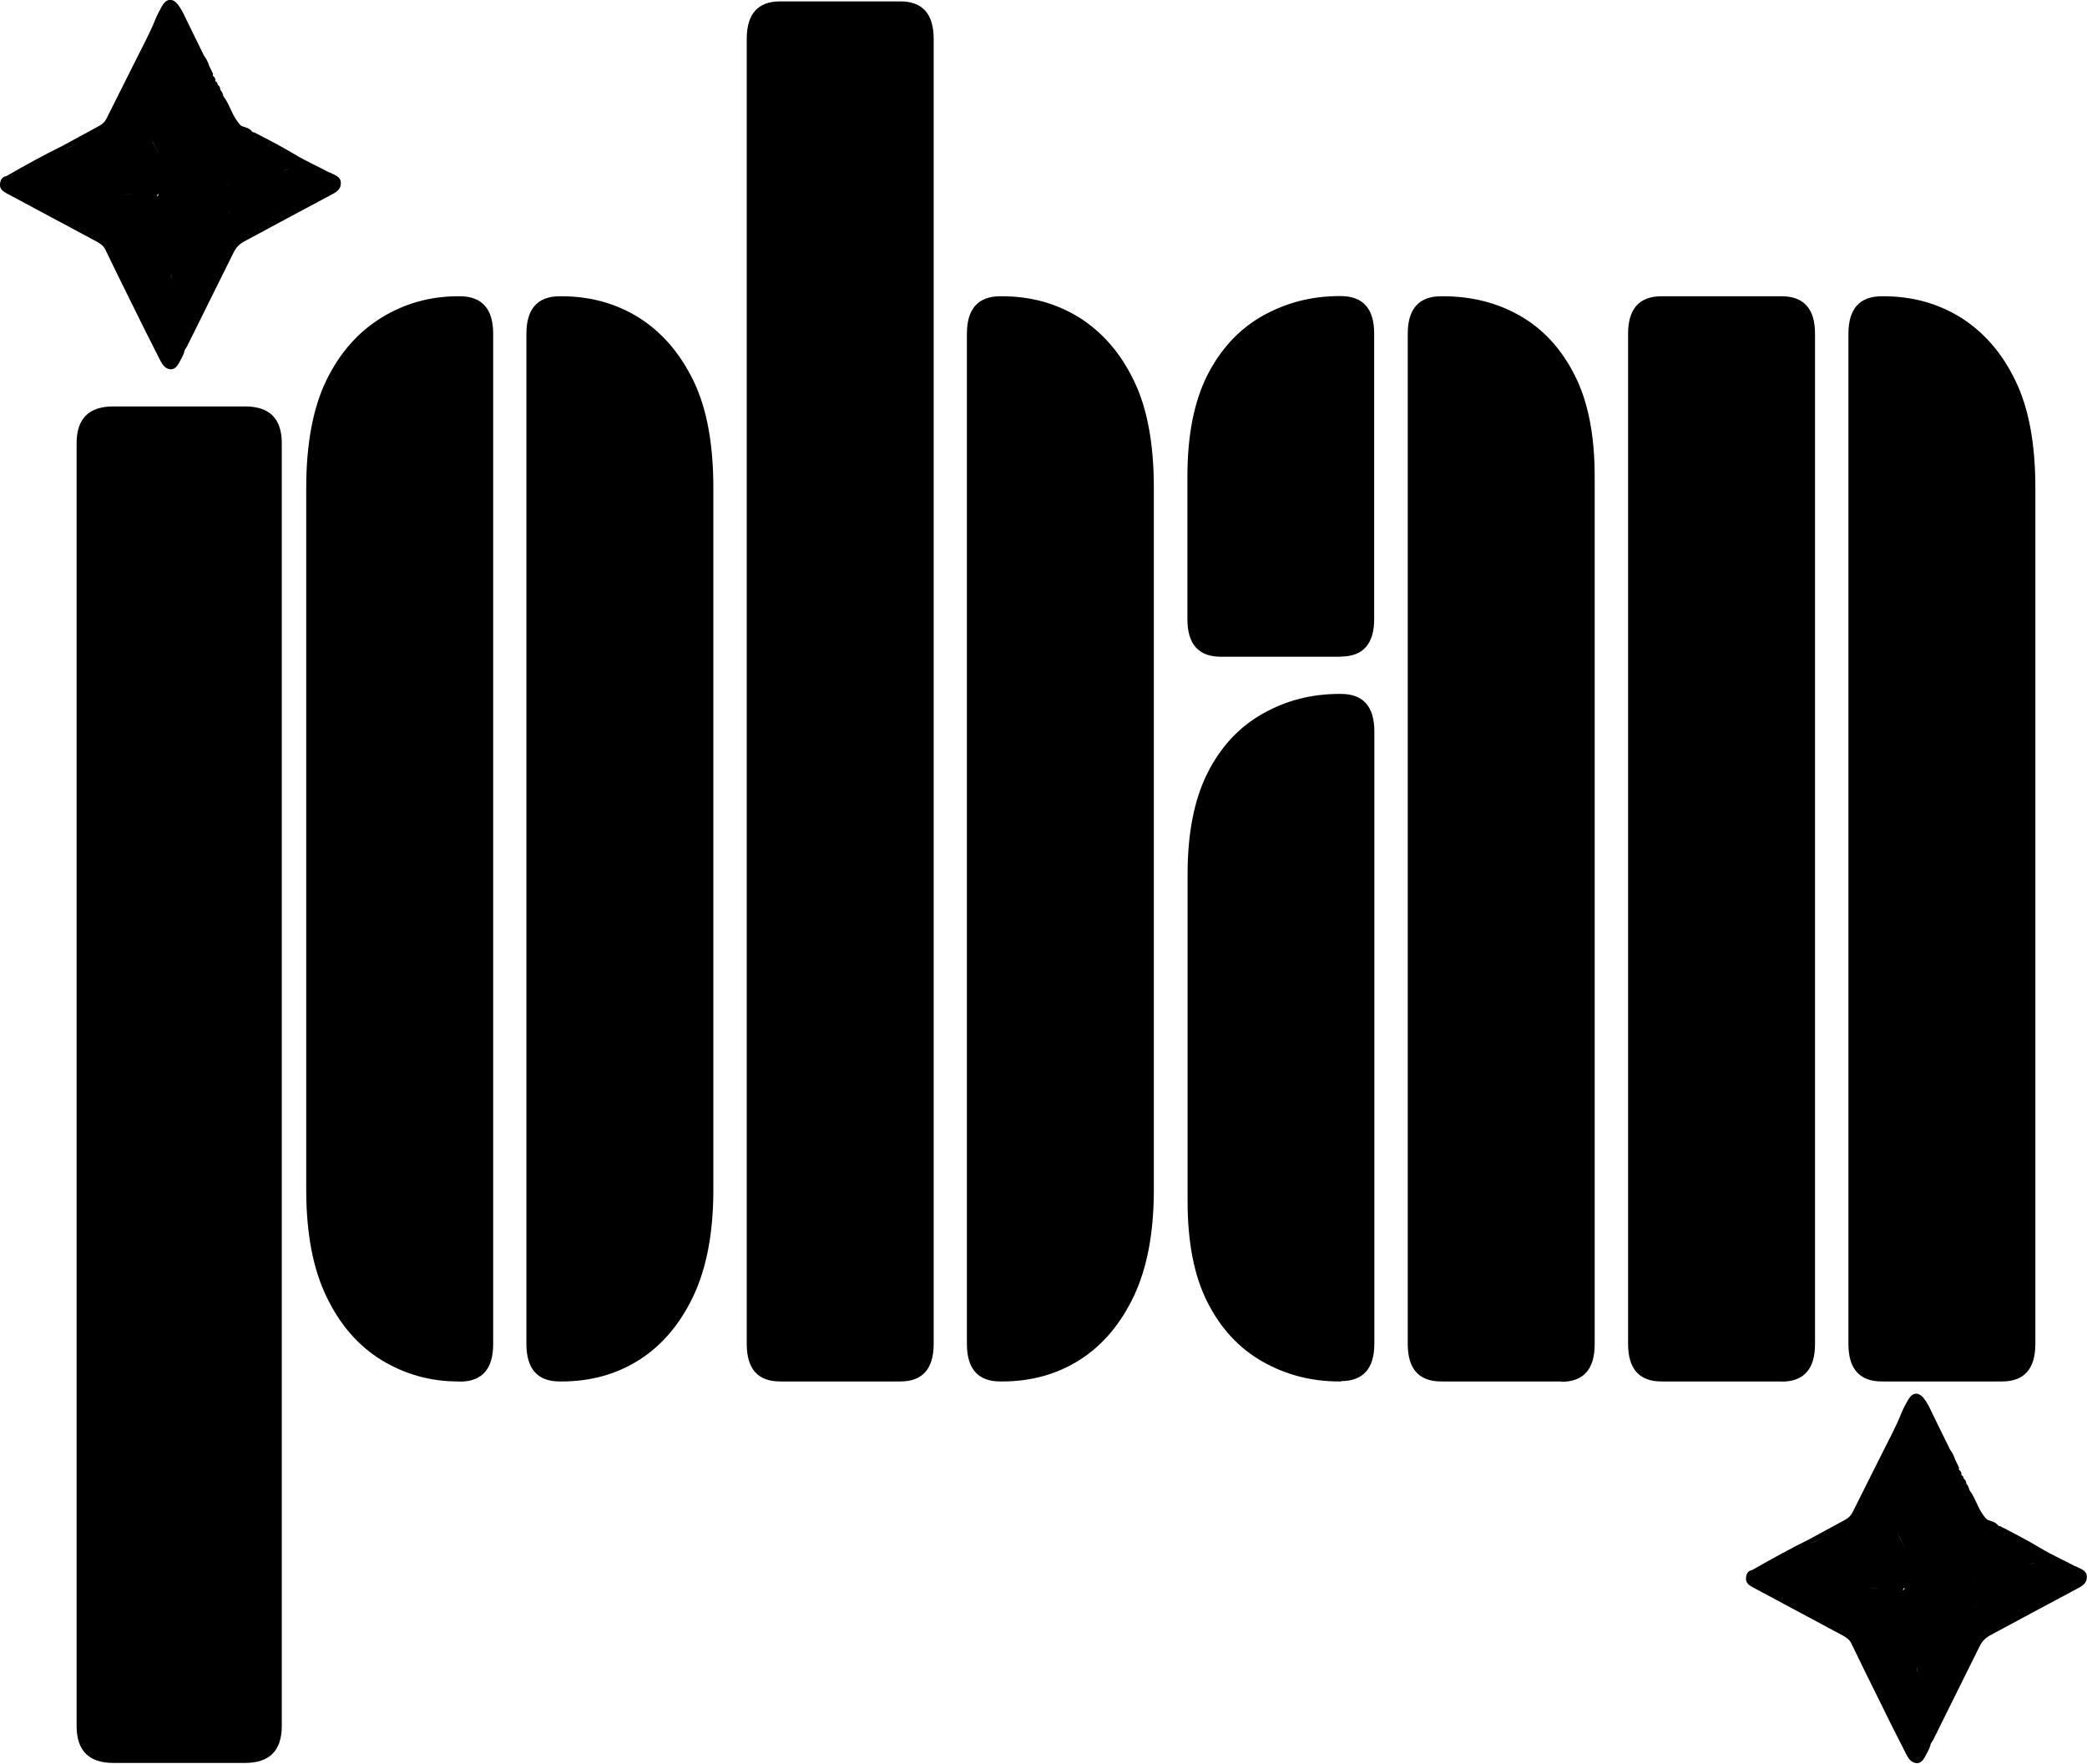
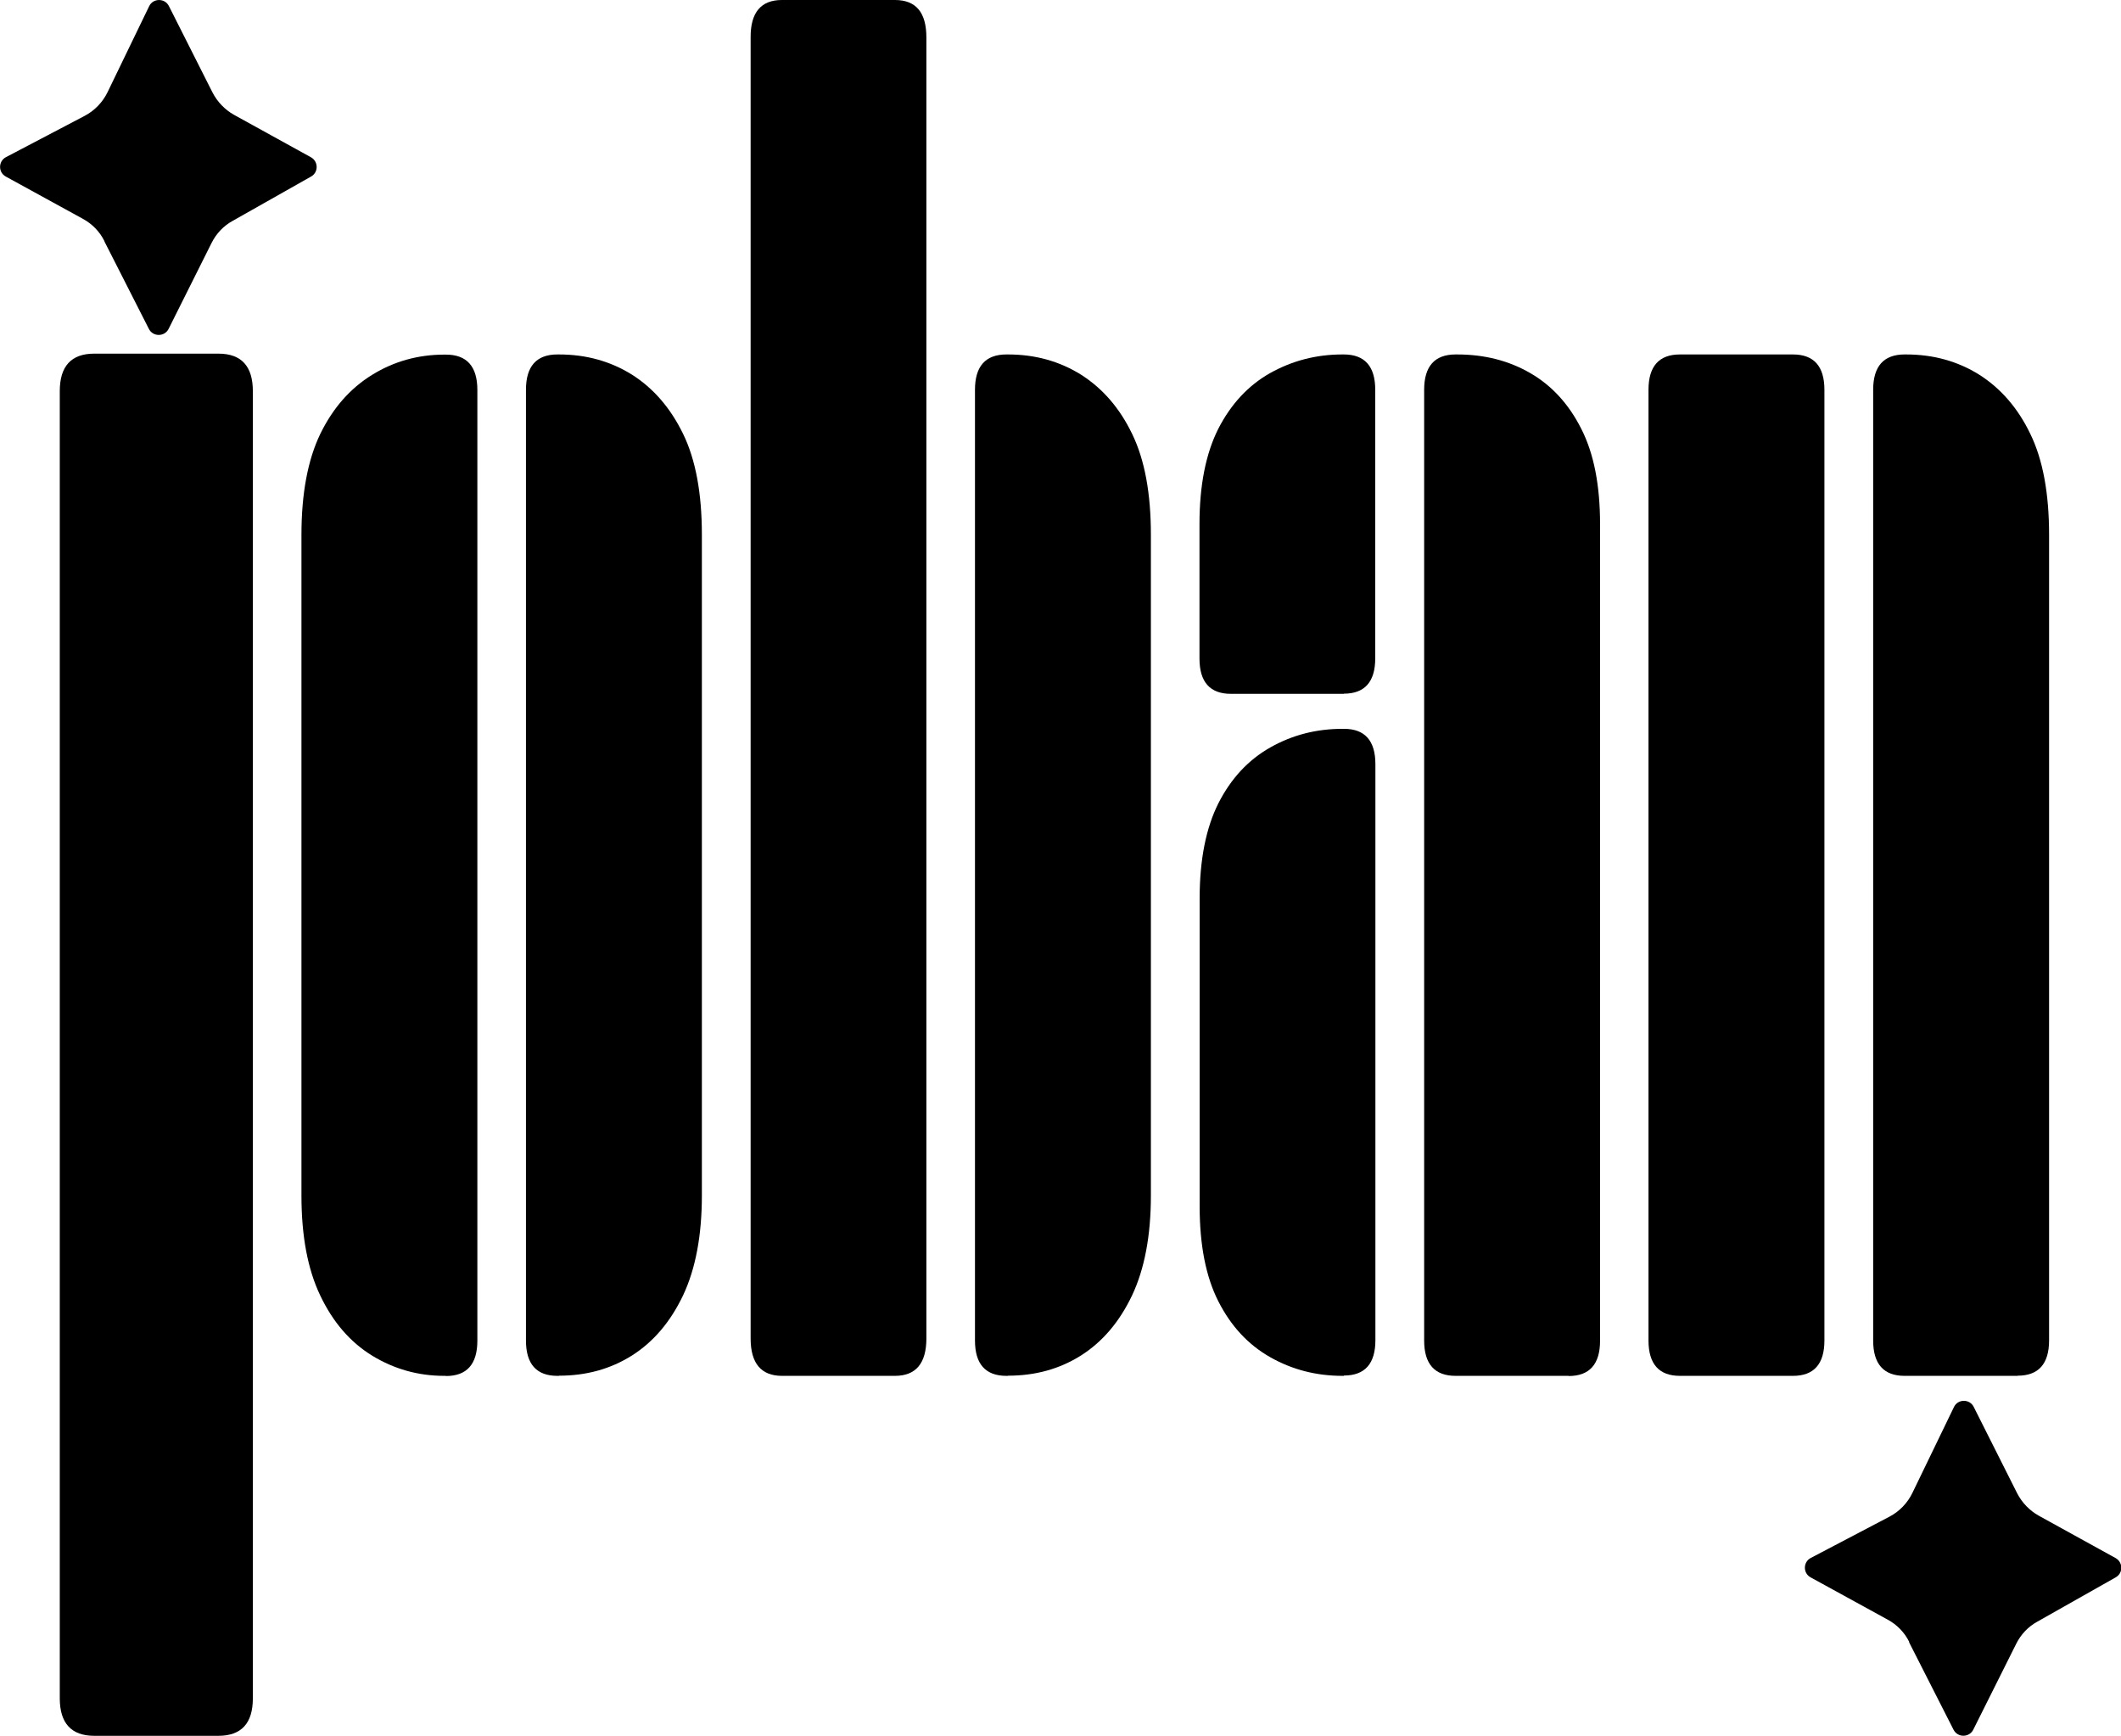
- <svg xmlns="http://www.w3.org/2000/svg" viewBox="0 0 121.24 102.44">
+ <svg xmlns="http://www.w3.org/2000/svg" viewBox="0 0 130.94 107.15">
  <g id="a" />
  <g id="b">
    <g id="c">
-       <path d="M14.25,102.41H6.58c-1.42,0-2.13-.72-2.13-2.15V25.75c0-1.43,.71-2.14,2.13-2.14h7.66c1.42,0,2.13,.71,2.13,2.14V100.26c0,1.43-.71,2.15-2.13,2.15Z" />
-       <path d="M26.71,80.25h-.1c-1.62,0-3.1-.42-4.46-1.25-1.36-.84-2.42-2.07-3.2-3.71-.78-1.63-1.16-3.69-1.16-6.16V28.33c0-2.54,.39-4.62,1.16-6.22,.78-1.6,1.84-2.81,3.2-3.65,1.36-.84,2.85-1.25,4.46-1.25h.1c1.29,0,1.94,.73,1.94,2.18v58.69c0,1.45-.65,2.18-1.94,2.18Zm5.91,0h-.1c-1.29,0-1.94-.73-1.94-2.18V19.39c0-1.45,.65-2.18,1.94-2.18h.1c1.68,0,3.18,.42,4.51,1.25,1.32,.84,2.37,2.05,3.15,3.65,.78,1.6,1.16,3.68,1.16,6.22v40.8c0,2.47-.39,4.53-1.16,6.16-.78,1.64-1.83,2.87-3.15,3.71-1.33,.84-2.83,1.25-4.51,1.25Z" />
-       <path d="M52.3,80.25h-6.98c-1.29,0-1.94-.73-1.94-2.18V2.26c0-1.45,.65-2.18,1.94-2.18h6.98c1.29,0,1.94,.73,1.94,2.18V78.07c0,1.45-.65,2.18-1.94,2.18Zm5.91,0h-.1c-1.29,0-1.94-.73-1.94-2.18V19.39c0-1.45,.65-2.18,1.94-2.18h.1c1.68,0,3.18,.42,4.51,1.25,1.32,.84,2.38,2.05,3.15,3.65,.78,1.6,1.16,3.68,1.16,6.22v40.8c0,2.47-.39,4.53-1.16,6.16-.78,1.64-1.83,2.87-3.15,3.71-1.33,.84-2.83,1.25-4.51,1.25Z" />
-       <path d="M77.9,38.15h-6.98c-1.29,0-1.94-.73-1.94-2.18v-8.29c0-2.4,.39-4.36,1.16-5.89,.78-1.52,1.84-2.67,3.2-3.44,1.36-.76,2.84-1.15,4.46-1.15h.09c1.29,0,1.94,.73,1.94,2.18v16.58c0,1.45-.65,2.18-1.94,2.18Zm0,42.1h-.09c-1.62,0-3.1-.38-4.46-1.15s-2.42-1.91-3.2-3.44c-.78-1.53-1.16-3.49-1.16-5.89v-18.98c0-2.4,.39-4.36,1.16-5.89s1.84-2.67,3.2-3.44,2.84-1.15,4.46-1.15h.09c1.29,0,1.94,.73,1.94,2.18v35.56c0,1.45-.65,2.18-1.94,2.18Zm12.8,0h-6.98c-1.29,0-1.94-.73-1.94-2.18V19.39c0-1.45,.65-2.18,1.94-2.18h.1c1.68,0,3.18,.38,4.51,1.15,1.32,.76,2.38,1.91,3.15,3.44,.78,1.53,1.16,3.49,1.16,5.89v50.4c0,1.45-.65,2.18-1.94,2.18Z" />
-       <path d="M103.5,80.25h-6.98c-1.29,0-1.94-.73-1.94-2.18V19.39c0-1.45,.65-2.18,1.94-2.18h6.98c1.29,0,1.94,.73,1.94,2.18v58.69c0,1.45-.65,2.18-1.94,2.18Zm12.8,0h-6.98c-1.29,0-1.94-.73-1.94-2.18V19.39c0-1.45,.65-2.18,1.94-2.18h.1c1.68,0,3.18,.42,4.51,1.25,1.32,.84,2.38,2.05,3.15,3.65,.78,1.6,1.16,3.68,1.16,6.22v49.74c0,1.45-.65,2.18-1.94,2.18Z" />
-       <path d="M19.15,10.03c-.67-.36-1.38-.67-2.04-1.07-.77-.46-1.56-.87-2.36-1.28-.04,.02-.07,0-.1-.03-.15-.21-.39-.25-.62-.33-.13-.1-.22-.24-.31-.37-.29-.43-.42-.94-.74-1.36-.03-.14-.08-.26-.18-.37,0-.12-.05-.22-.15-.3l-.05-.15c-.09-.02-.11-.08-.08-.16l-.08-.15c-.08-.03-.09-.09-.06-.16-.07-.15-.14-.31-.22-.46-.07-.22-.17-.42-.31-.61-.33-.68-.67-1.36-1-2.04-.15-.32-.3-.65-.52-.93-.31-.39-.66-.35-.91,.08-.15,.26-.29,.53-.4,.8-.3,.75-.69,1.47-1.05,2.19-.6,1.19-1.19,2.38-1.79,3.57-.1,.19-.24,.32-.43,.42-.69,.37-1.37,.75-2.06,1.12-.02,.1-.05,.2-.07,.29,.31-.1,.58-.25,.86-.41-.27,.16-.55,.32-.86,.41l.07-.29c-1.13,.56-2.23,1.16-3.32,1.79-.27,.04-.35,.25-.37,.46-.03,.29,.18,.43,.4,.55,1.73,.93,3.47,1.86,5.21,2.79,.22,.12,.41,.25,.52,.49,.49,1.02,.99,2.03,1.49,3.04,.55,1.12,1.1,2.23,1.67,3.34,.12,.23,.27,.51,.59,.55,.26,.03,.4-.16,.51-.35,.13-.25,.29-.49,.34-.77,.02-.01,.03-.03,.03-.05,.04-.06,.09-.12,.12-.19,.9-1.81,1.8-3.62,2.7-5.44,.14-.28,.34-.48,.6-.62,1.66-.89,3.32-1.79,4.98-2.67,.32-.17,.65-.32,.64-.73,0-.39-.39-.47-.66-.62Zm-12.44,3.63c-.1-.02-.19-.05-.27-.1,.08,.05,.17,.08,.27,.1,.05,.1,.1,.2,.15,.3l.38-.09,.08-.16c.21-.24,.38-.51,.56-.77-.18,.26-.36,.53-.56,.77-.03,.05-.05,.1-.08,.16l-.38,.09c-.05-.1-.1-.2-.15-.3ZM12.05,5.62c.24,.29,.46,.59,.64,.91-.18-.32-.39-.62-.64-.91-.03-.15-.04-.32-.11-.44,.07,.13,.07,.3,.11,.44Zm6.39,4.71c-.17-.11-.34-.19-.53-.24-.48-.25-.95-.5-1.42-.75,.48,.25,.95,.5,1.42,.75,.19,.05,.36,.14,.53,.24Zm-7.53,7.71c-.17-.02-.3,.07-.43,.15,.13-.08,.26-.16,.43-.15h0Zm-.97-2.21c0,.12,.02,.24,0,.35-.06,.18-.09,.36-.09,.54,0-.18,.03-.36,.09-.54,0-.12,0-.24,0-.35Zm.24-5c1,.03,2.01,.02,3.01-.07,0-.01,0-.03,.02-.03,0,0-.01,.02-.02,.03-1,.09-2,.1-3.01,.07Zm6.16-.8h0c.14-.16,.3-.2,.46-.19-.16,0-.32,.03-.46,.19Zm-3.48-2.08h0s-.04,0-.05-.02c.01,.02,.03,.02,.05,.02Zm-5.04,3.3c.17,0,.29,.04,.34,.12-.05-.08-.17-.12-.34-.12-.25,.03-.51,.07-.76,.07,.25,0,.51-.05,.76-.07Zm.74-.64l.02-.13-.17-.07,.17,.07h0l-.02,.13c-.2,.05-.43-.03-.62,.08,.2-.11,.42-.03,.62-.08Zm.32-2.37c-.05-.33-.17-.64-.37-.91,.19,.28,.32,.58,.37,.91,.15,.27,.3,.54,.42,.83-.12-.28-.27-.56-.43-.83Zm.24,3.17h0l-.09,.21c.03-.07,.06-.14,.09-.21Zm0,0c0-.07,.03-.12,.09-.15h0c0,.07-.03,.12-.09,.15Zm4.06,1.13c.07-.14,.18-.23,.31-.3-.12,.07-.24,.16-.31,.3-.15,.04-.3,.07-.44,.11l.44-.11Zm3.26-.45v.08h0v-.08Zm-2.45,1.8c-.08,.22-.23,.36-.47,.38,.24-.02,.39-.16,.47-.38l.06-.03-.06,.03Zm2.01-1.13c-.03-.11-.09-.18-.2-.22h0c.11,.03,.17,.11,.2,.22h0Zm3.46-1.97c.03-.13,0-.21-.07-.27,.06,.06,.1,.15,.07,.27h0Z" />
-       <path d="M120.58,91c-.67-.36-1.38-.67-2.04-1.07-.77-.46-1.56-.87-2.36-1.28-.04,.02-.07,0-.1-.03-.15-.21-.39-.25-.62-.33-.13-.1-.22-.24-.31-.37-.29-.43-.42-.94-.74-1.36-.03-.14-.08-.26-.18-.37,0-.12-.05-.22-.15-.3l-.05-.15c-.09-.02-.11-.08-.08-.16l-.08-.15c-.08-.03-.09-.09-.06-.16-.07-.15-.14-.31-.22-.46-.07-.22-.17-.42-.31-.61-.33-.68-.67-1.36-1-2.04-.15-.32-.3-.65-.52-.93-.31-.39-.66-.35-.91,.08-.15,.26-.29,.53-.4,.8-.3,.75-.69,1.47-1.05,2.19-.6,1.19-1.19,2.38-1.79,3.57-.1,.19-.24,.32-.43,.42-.69,.37-1.37,.75-2.06,1.12-.02,.1-.05,.2-.07,.29,.31-.1,.58-.25,.86-.41-.27,.16-.55,.32-.86,.41l.07-.29c-1.13,.56-2.23,1.16-3.32,1.79-.27,.04-.35,.25-.37,.46-.03,.29,.18,.43,.4,.55,1.73,.93,3.47,1.86,5.21,2.79,.22,.12,.41,.25,.52,.49,.49,1.02,.99,2.03,1.49,3.04,.55,1.12,1.1,2.23,1.67,3.34,.12,.23,.27,.51,.59,.55,.26,.03,.4-.16,.51-.35,.13-.25,.29-.49,.34-.77,.02-.01,.03-.03,.03-.05,.04-.06,.09-.12,.12-.19,.9-1.81,1.8-3.62,2.7-5.44,.14-.28,.34-.48,.6-.62,1.66-.89,3.32-1.79,4.98-2.67,.32-.17,.65-.32,.64-.73,0-.39-.39-.47-.66-.62Zm-12.44,3.63c-.1-.02-.19-.05-.27-.1,.08,.05,.17,.08,.27,.1,.05,.1,.1,.2,.15,.3l.38-.09,.08-.16c.21-.24,.38-.51,.56-.77-.18,.26-.36,.53-.56,.77-.03,.05-.05,.1-.08,.16l-.38,.09c-.05-.1-.1-.2-.15-.3Zm5.34-8.04c.24,.29,.46,.59,.64,.91-.18-.32-.39-.62-.64-.91-.03-.15-.04-.32-.11-.44,.07,.13,.07,.3,.11,.44Zm6.39,4.71c-.17-.11-.34-.19-.53-.24-.48-.25-.95-.5-1.42-.75,.48,.25,.95,.5,1.42,.75,.19,.05,.36,.14,.53,.24Zm-7.53,7.71c-.17-.02-.3,.07-.43,.15,.13-.08,.26-.16,.43-.15h0Zm-.97-2.21c0,.12,.02,.24,0,.35-.06,.18-.09,.36-.09,.54,0-.18,.03-.36,.09-.54,0-.12,0-.24,0-.35Zm.24-5c1,.03,2.01,.02,3.01-.07,0-.01,0-.03,.02-.03,0,0-.01,.02-.02,.03-1,.09-2,.1-3.01,.07Zm6.16-.8h0c.14-.16,.3-.2,.46-.19-.16,0-.32,.03-.46,.19Zm-3.48-2.08h0s-.04,0-.05-.02c.01,.02,.03,.02,.05,.02Zm-5.04,3.3c.17,0,.29,.04,.34,.12-.05-.08-.17-.12-.34-.12-.25,.03-.51,.07-.76,.07,.25,0,.51-.05,.76-.07Zm.74-.64l.02-.13-.17-.07,.17,.07h0l-.02,.13c-.2,.05-.43-.03-.62,.08,.2-.11,.42-.03,.62-.08Zm.32-2.37c-.05-.33-.17-.64-.37-.91,.19,.28,.32,.58,.37,.91,.15,.27,.3,.54,.42,.83-.12-.28-.27-.56-.43-.83Zm.24,3.17h0l-.09,.21c.03-.07,.06-.14,.09-.21Zm0,0c0-.07,.03-.12,.09-.15h0c0,.07-.03,.12-.09,.15Zm4.06,1.13c.07-.14,.18-.23,.31-.3-.12,.07-.24,.16-.31,.3-.15,.04-.3,.07-.44,.11l.44-.11Zm3.26-.45v.08h0v-.08Zm-2.45,1.8c-.08,.22-.23,.36-.47,.38,.24-.02,.39-.16,.47-.38l.06-.03-.06,.03Zm2.01-1.13c-.03-.11-.09-.18-.2-.22h0c.11,.03,.17,.11,.2,.22h0Zm3.46-1.97c.03-.13,0-.21-.07-.27,.06,.06,.1,.15,.07,.27h0Z" />
+       <g>
+         <path d="M13.49,107.15H5.82c-1.42,0-2.13-.78-2.13-2.32V24.15c0-1.55,.71-2.32,2.13-2.32h7.66c1.42,0,2.13,.77,2.13,2.32V104.83c0,1.55-.71,2.32-2.13,2.32Z" />
+         <path d="M27.53,84.93h-.1c-1.62,0-3.1-.42-4.46-1.25-1.36-.84-2.42-2.07-3.2-3.71-.78-1.63-1.16-3.69-1.16-6.16V33.01c0-2.54,.39-4.62,1.16-6.22,.78-1.6,1.84-2.81,3.2-3.65,1.36-.84,2.85-1.25,4.46-1.25h.1c1.29,0,1.94,.73,1.94,2.18v58.69c0,1.45-.65,2.18-1.94,2.18Z" />
+         <path d="M34.51,84.93h-.1c-1.29,0-1.94-.73-1.94-2.18V24.06c0-1.45,.65-2.18,1.94-2.18h.1c1.68,0,3.18,.42,4.51,1.25,1.32,.84,2.37,2.05,3.15,3.65,.78,1.6,1.16,3.68,1.16,6.22v40.8c0,2.47-.39,4.53-1.16,6.16-.78,1.64-1.83,2.87-3.15,3.71-1.33,.84-2.83,1.25-4.51,1.25Z" />
+         <path d="M55.26,84.93h-6.98c-1.29,0-1.94-.77-1.94-2.31V2.31C46.33,.77,46.98,0,48.27,0h6.98C56.55,0,57.19,.77,57.19,2.31V82.62c0,1.54-.65,2.31-1.94,2.31Z" />
+         <path d="M62.23,84.93h-.1c-1.29,0-1.94-.73-1.94-2.18V24.06c0-1.45,.65-2.18,1.94-2.18h.1c1.68,0,3.18,.42,4.51,1.25,1.32,.84,2.38,2.05,3.15,3.65,.78,1.6,1.16,3.68,1.16,6.22v40.8c0,2.47-.39,4.53-1.16,6.16-.78,1.64-1.83,2.87-3.15,3.71-1.33,.84-2.83,1.25-4.51,1.25Z" />
+         <g>
+           <path d="M82.97,42.83h-6.98c-1.29,0-1.94-.73-1.94-2.18v-8.29c0-2.4,.39-4.36,1.16-5.89,.78-1.52,1.84-2.67,3.2-3.44,1.36-.76,2.84-1.15,4.46-1.15h.09c1.29,0,1.94,.73,1.94,2.18v16.58c0,1.45-.65,2.18-1.94,2.18Z" />
+           <path d="M82.97,84.93h-.09c-1.62,0-3.1-.38-4.46-1.15s-2.42-1.91-3.2-3.44c-.78-1.53-1.16-3.49-1.16-5.89v-18.98c0-2.4,.39-4.36,1.16-5.89,.78-1.53,1.84-2.67,3.2-3.44s2.84-1.15,4.46-1.15h.09c1.29,0,1.94,.73,1.94,2.18v35.56c0,1.45-.65,2.18-1.94,2.18Z" />
+         </g>
+         <path d="M96.84,84.93h-6.98c-1.29,0-1.94-.73-1.94-2.18V24.06c0-1.45,.65-2.18,1.94-2.18h.1c1.68,0,3.18,.38,4.51,1.15,1.32,.76,2.38,1.91,3.15,3.44,.78,1.53,1.16,3.49,1.16,5.89v50.4c0,1.45-.65,2.18-1.94,2.18Z" />
+         <path d="M110.69,84.93h-6.98c-1.29,0-1.94-.73-1.94-2.18V24.06c0-1.45,.65-2.18,1.94-2.18h6.98c1.29,0,1.94,.73,1.94,2.18v58.69c0,1.45-.65,2.18-1.94,2.18Z" />
+         <path d="M124.56,84.93h-6.98c-1.29,0-1.94-.73-1.94-2.18V24.06c0-1.45,.65-2.18,1.94-2.18h.1c1.68,0,3.18,.42,4.51,1.25,1.32,.84,2.38,2.05,3.15,3.65,.78,1.6,1.16,3.68,1.16,6.22v49.74c0,1.45-.65,2.18-1.94,2.18Z" />
+         <path d="M6.44,14.89l2.75,5.41c.25,.5,.97,.5,1.22,0l2.65-5.3c.29-.58,.74-1.06,1.31-1.37l4.83-2.73c.47-.26,.46-.93,0-1.19l-4.75-2.62c-.57-.32-1.03-.8-1.33-1.38L10.43,.38c-.25-.51-.98-.5-1.22,0l-2.57,5.31c-.3,.62-.8,1.14-1.41,1.46L.37,9.7c-.48,.25-.49,.94-.01,1.2l4.76,2.61c.57,.31,1.04,.79,1.33,1.38Z" />
+         <path d="M117.85,101.36l2.75,5.41c.25,.5,.97,.5,1.22,0l2.65-5.3c.29-.58,.74-1.06,1.31-1.37l4.83-2.73c.47-.26,.46-.93,0-1.19l-4.75-2.62c-.57-.32-1.03-.8-1.33-1.38l-2.68-5.33c-.25-.51-.98-.5-1.22,0l-2.57,5.31c-.3,.62-.8,1.14-1.41,1.46l-4.86,2.55c-.48,.25-.49,.94-.01,1.2l4.76,2.61c.57,.31,1.04,.79,1.33,1.38Z" />
+       </g>
    </g>
  </g>
</svg>
